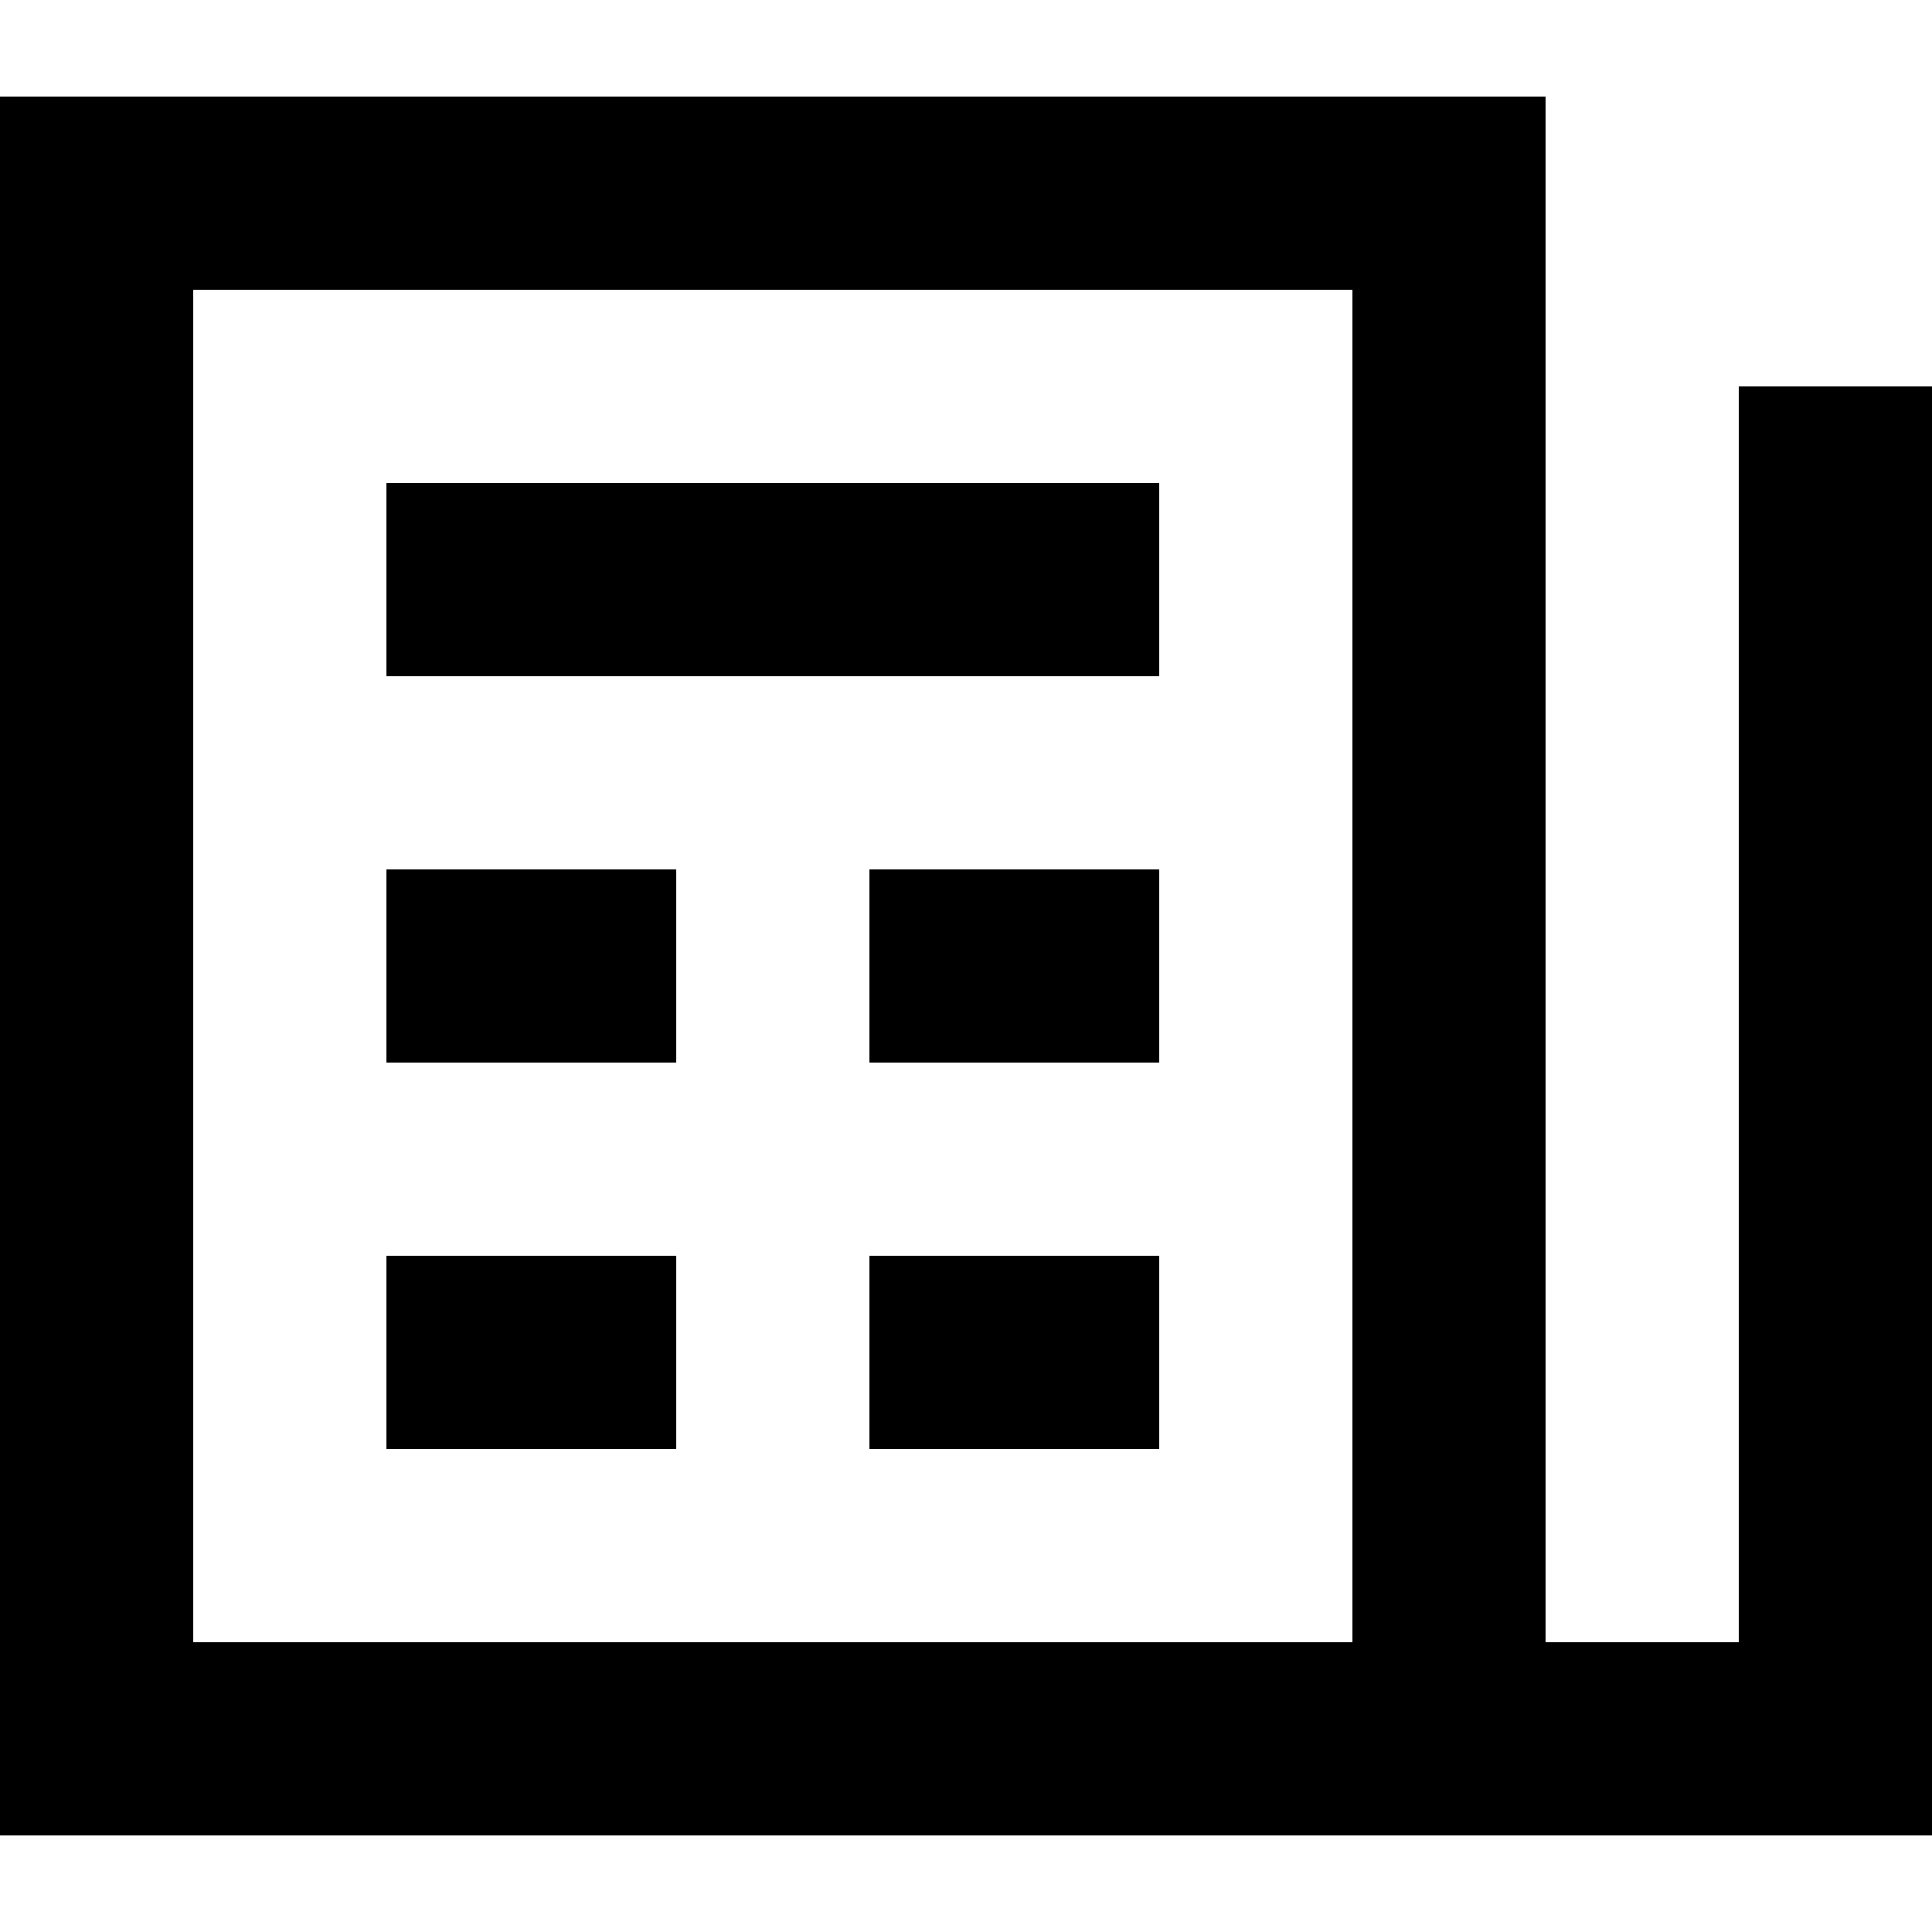
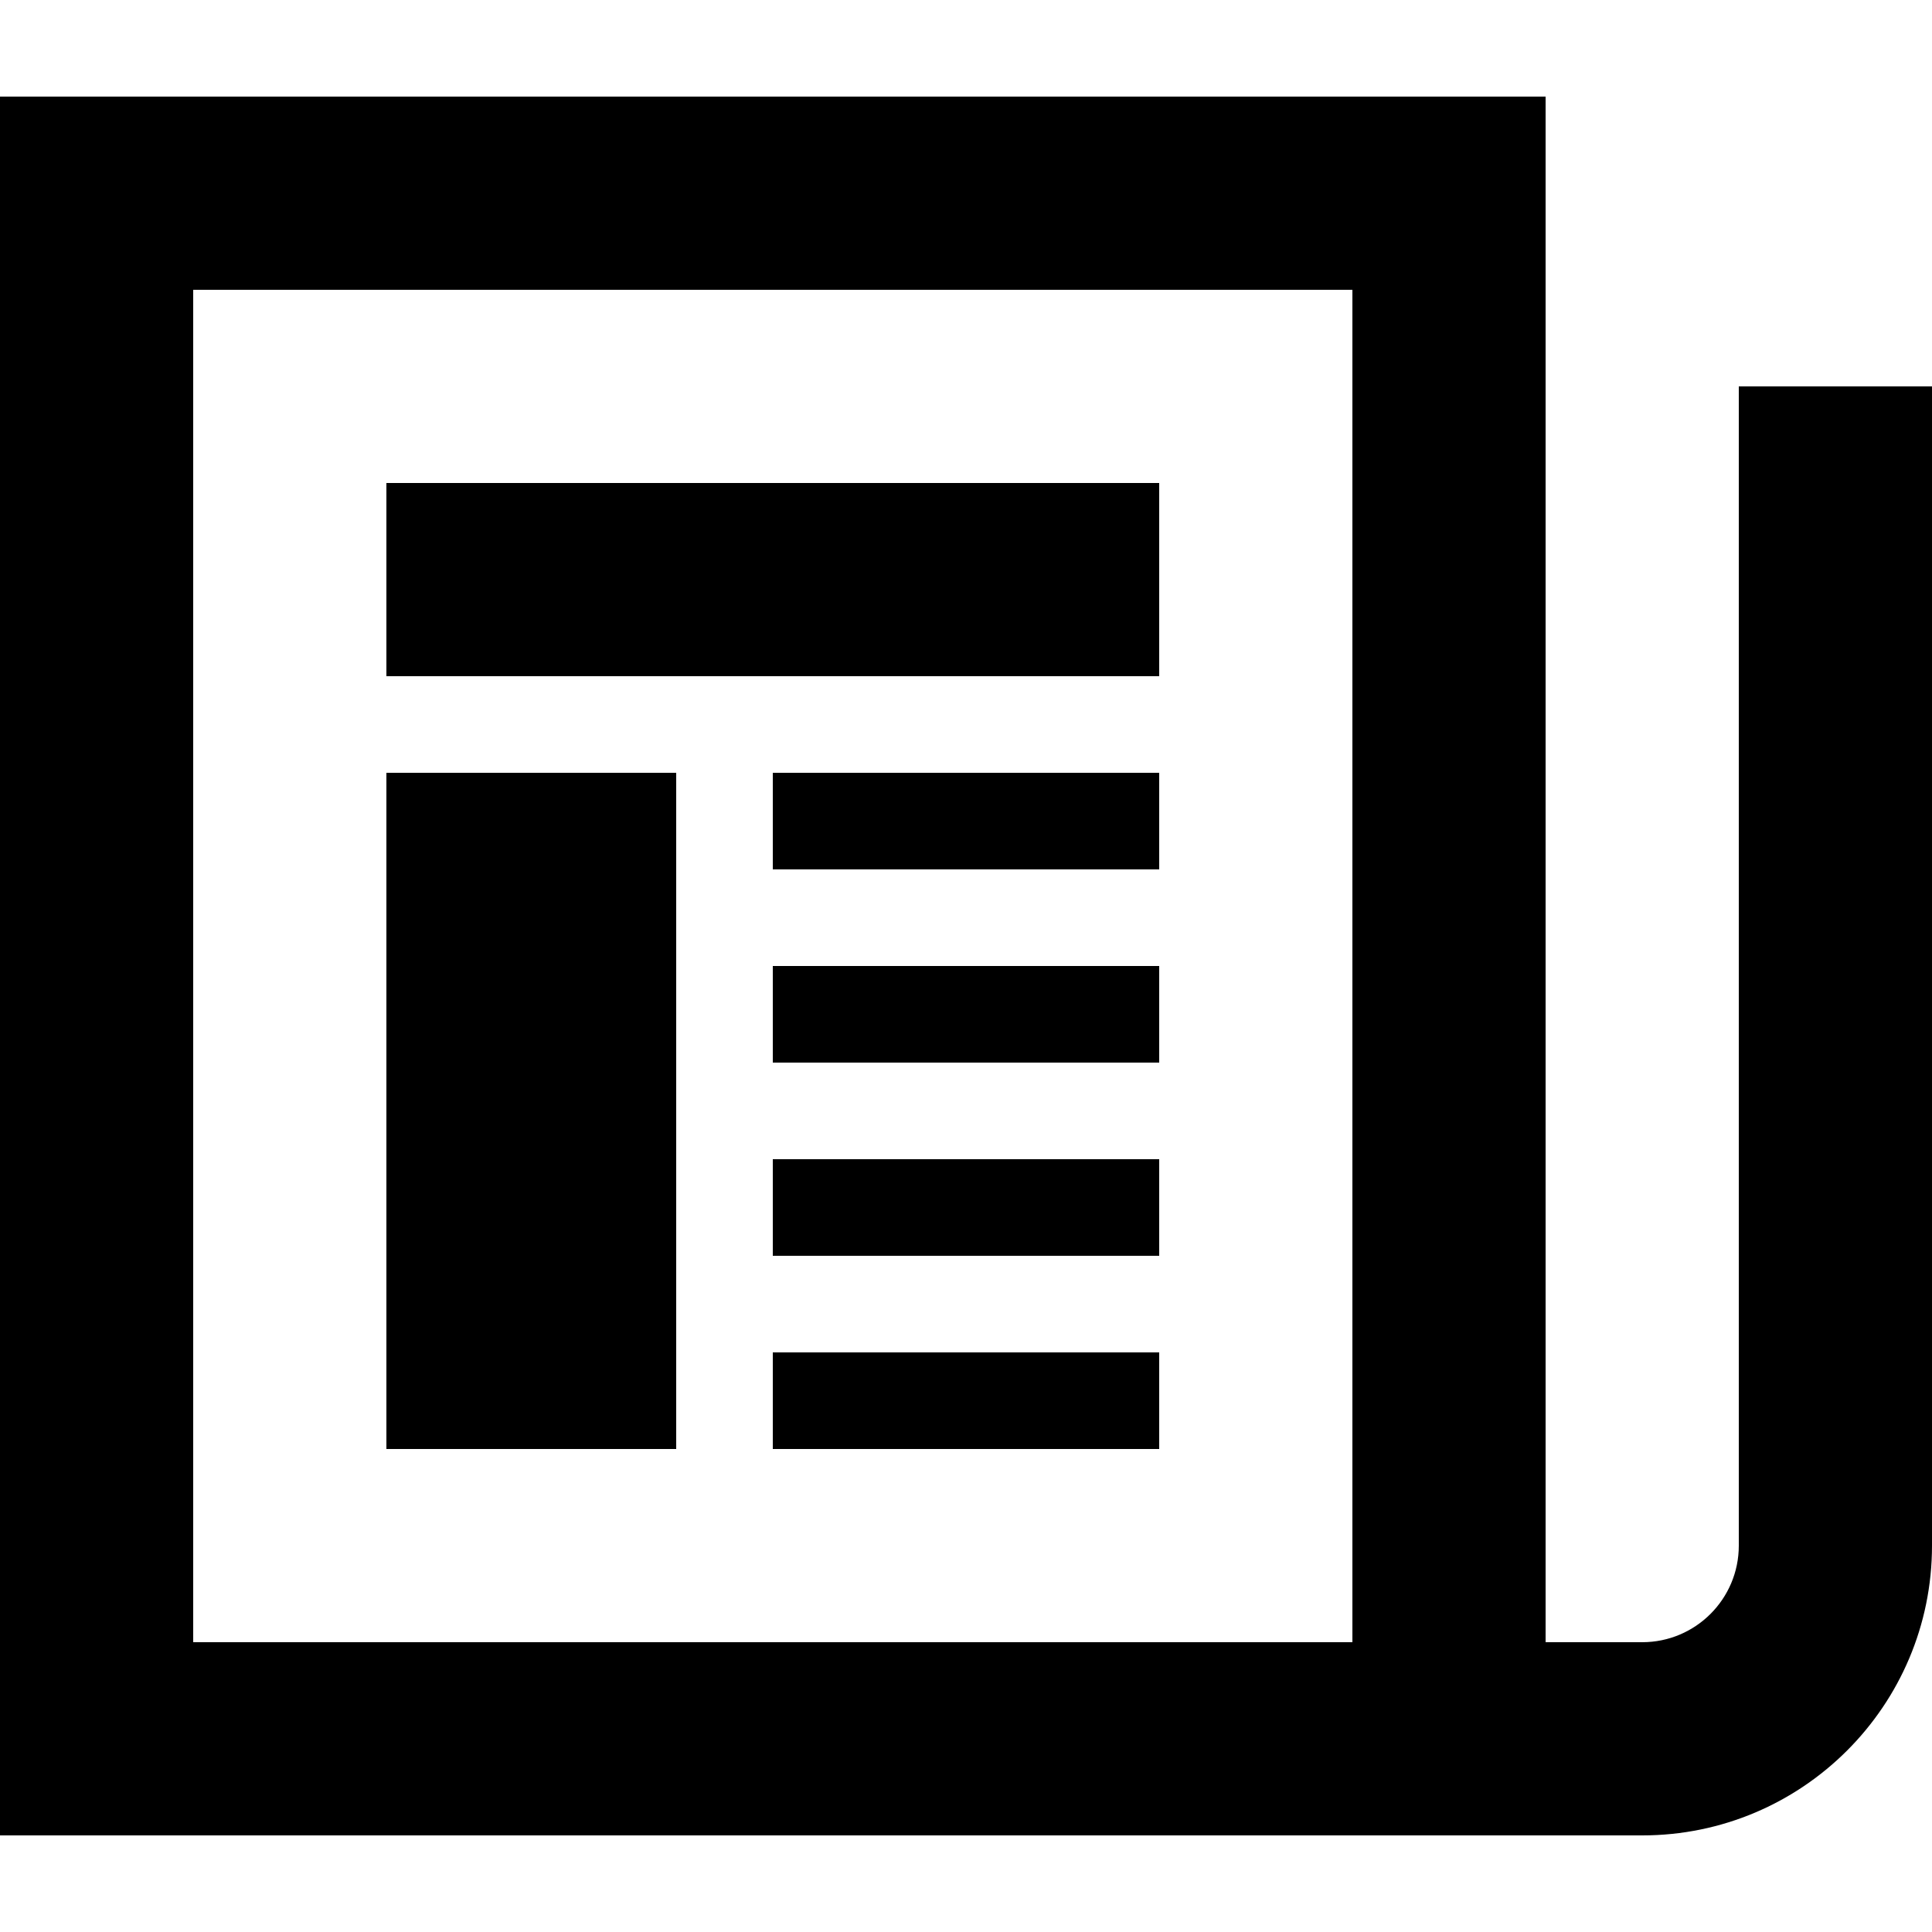
<svg xmlns="http://www.w3.org/2000/svg" width="20" height="20" viewBox="0 0 20 20">
-   <path d="M9 15h3v-2H9zm-5 0h3v-2H4zm5-4h3V9H9zm-5 0h3V9H4zm0-4h8V5H4z" />
-   <path d="M0 19h20V4h-2v13h-2V1H0zm14-2H2V3h12z" />
+   <path d="M8 15h4v-1H8zm-4 0h3V8H4zm4-2h4v-1H8zm0-2h4v-1H8zm0-2h4V8H8zM4 7h8V5H4z" />
+   <path d="M0 19h17a3 3 0 0 0 3-3V4h-2v12a1 1 0 0 1-1 1h-1V1H0zm14-2H2V3h12z" />
</svg>
